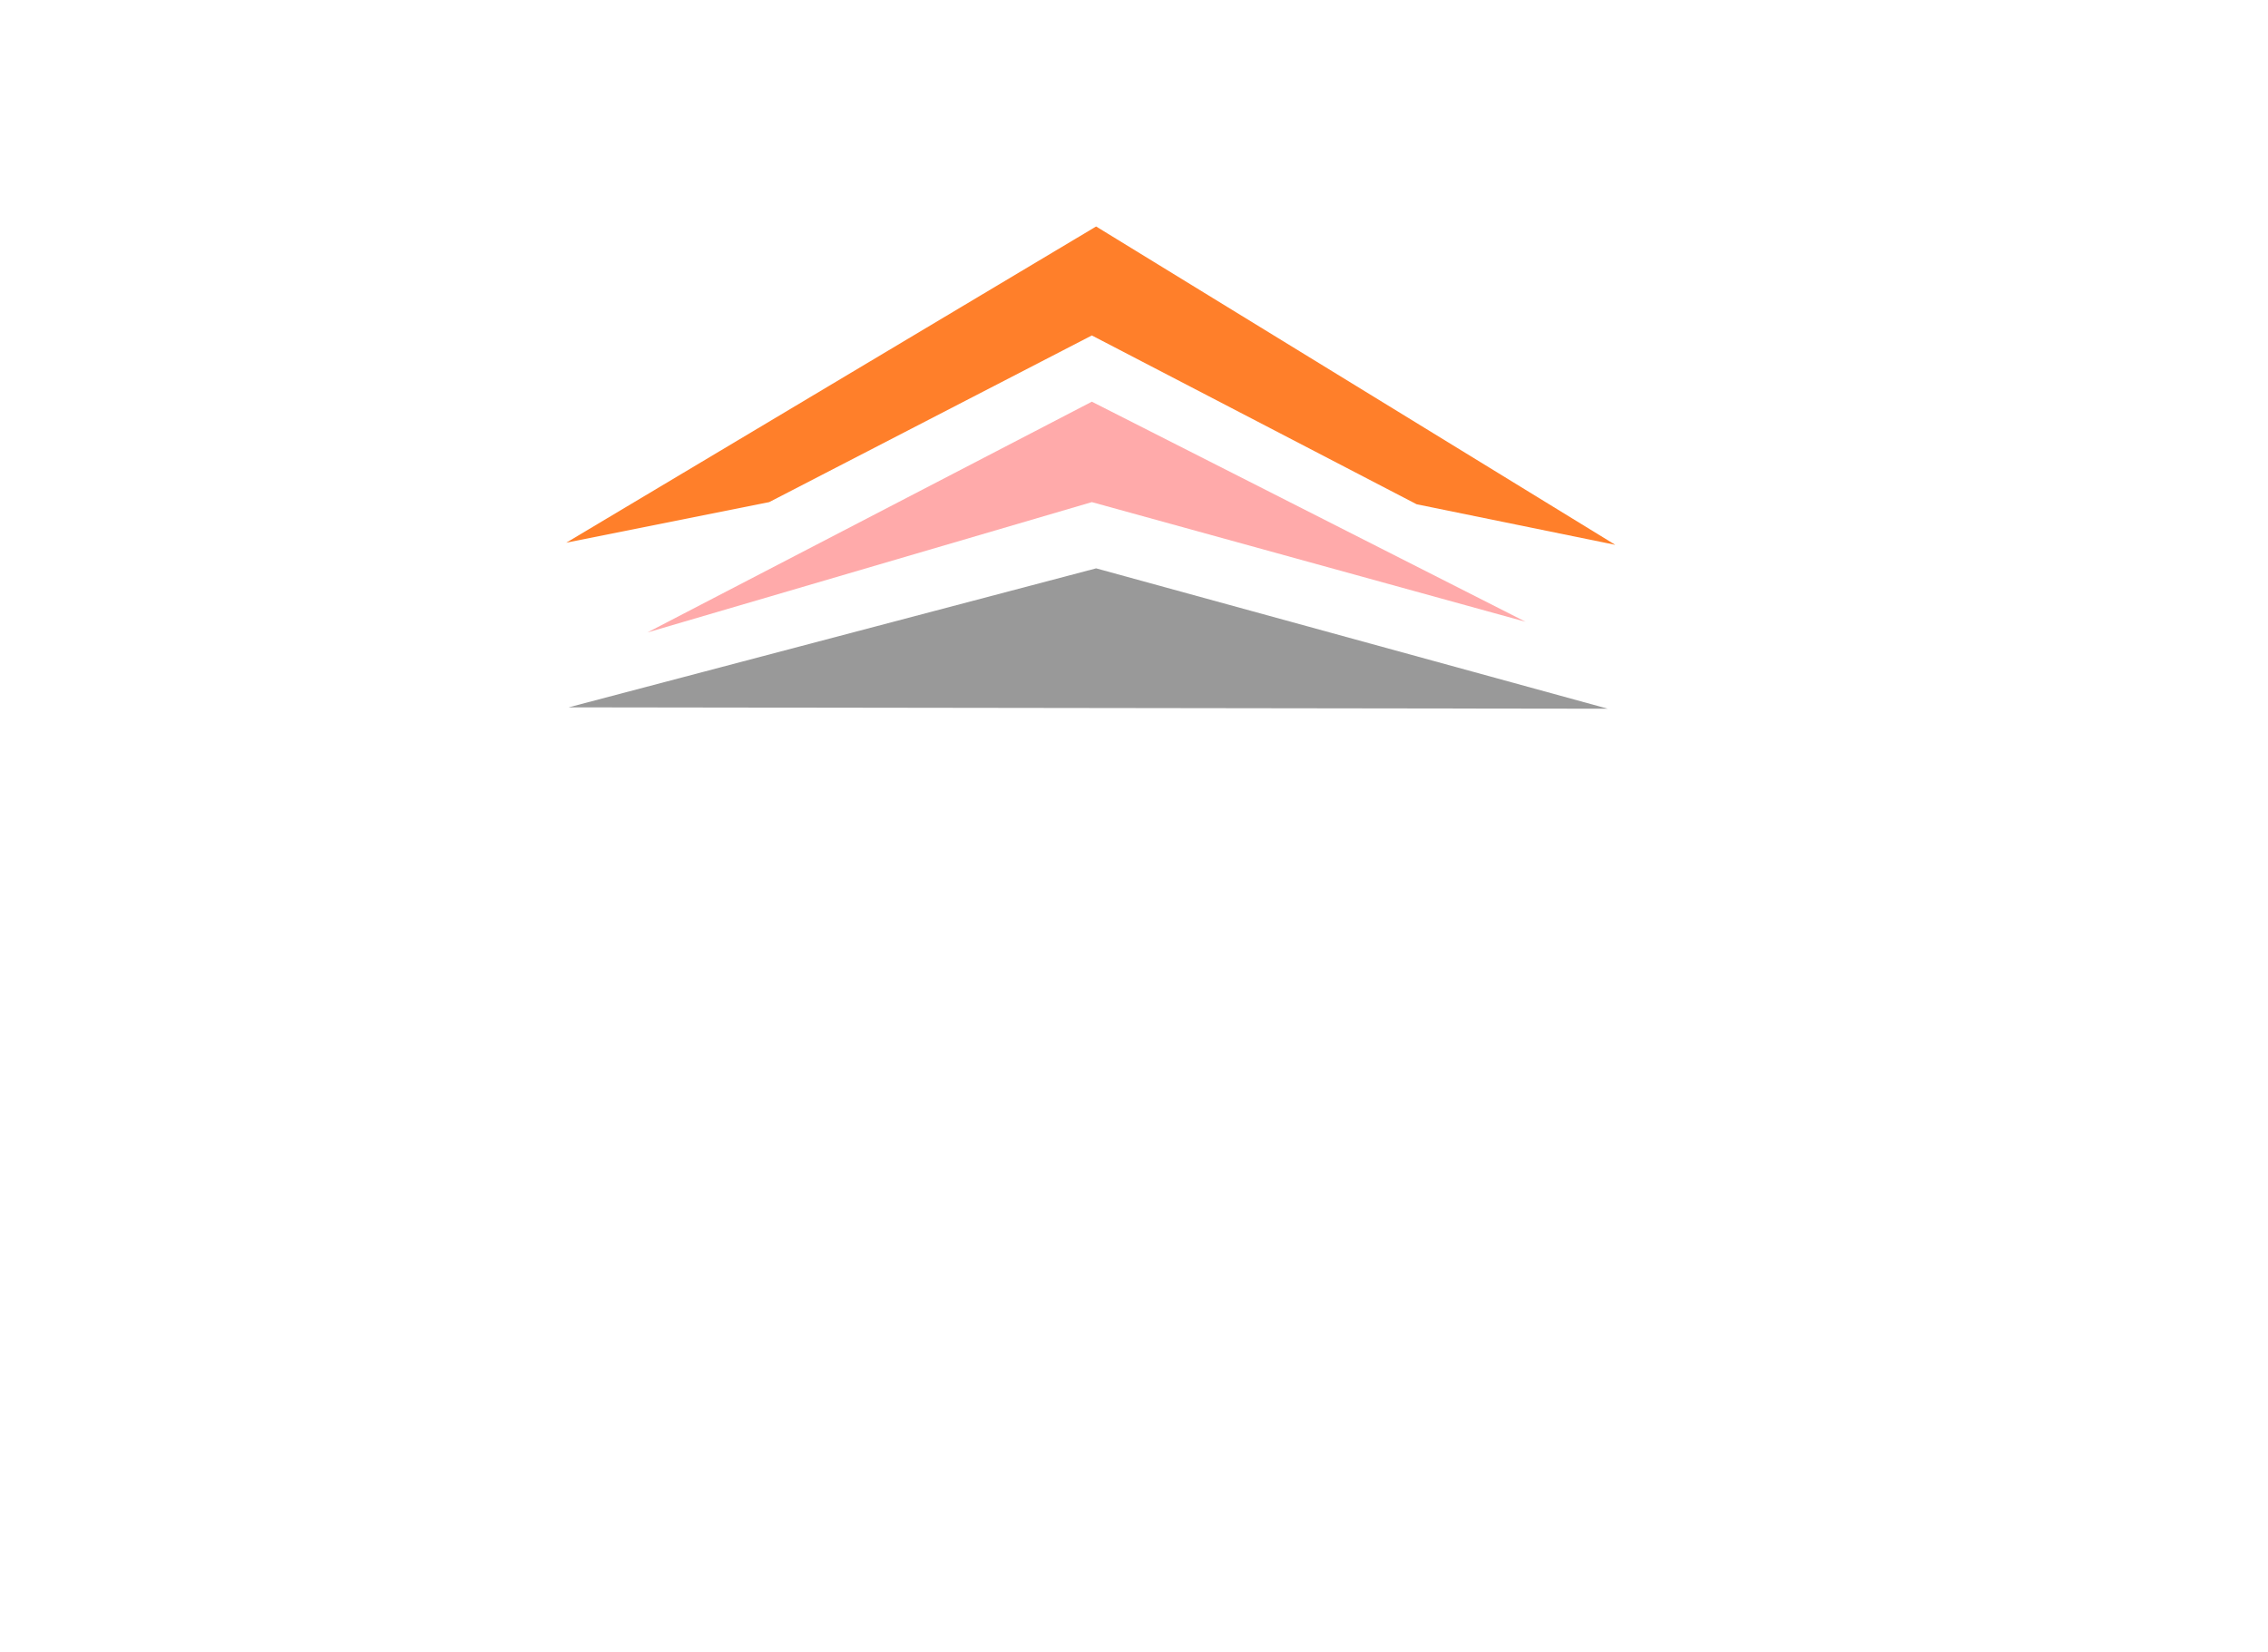
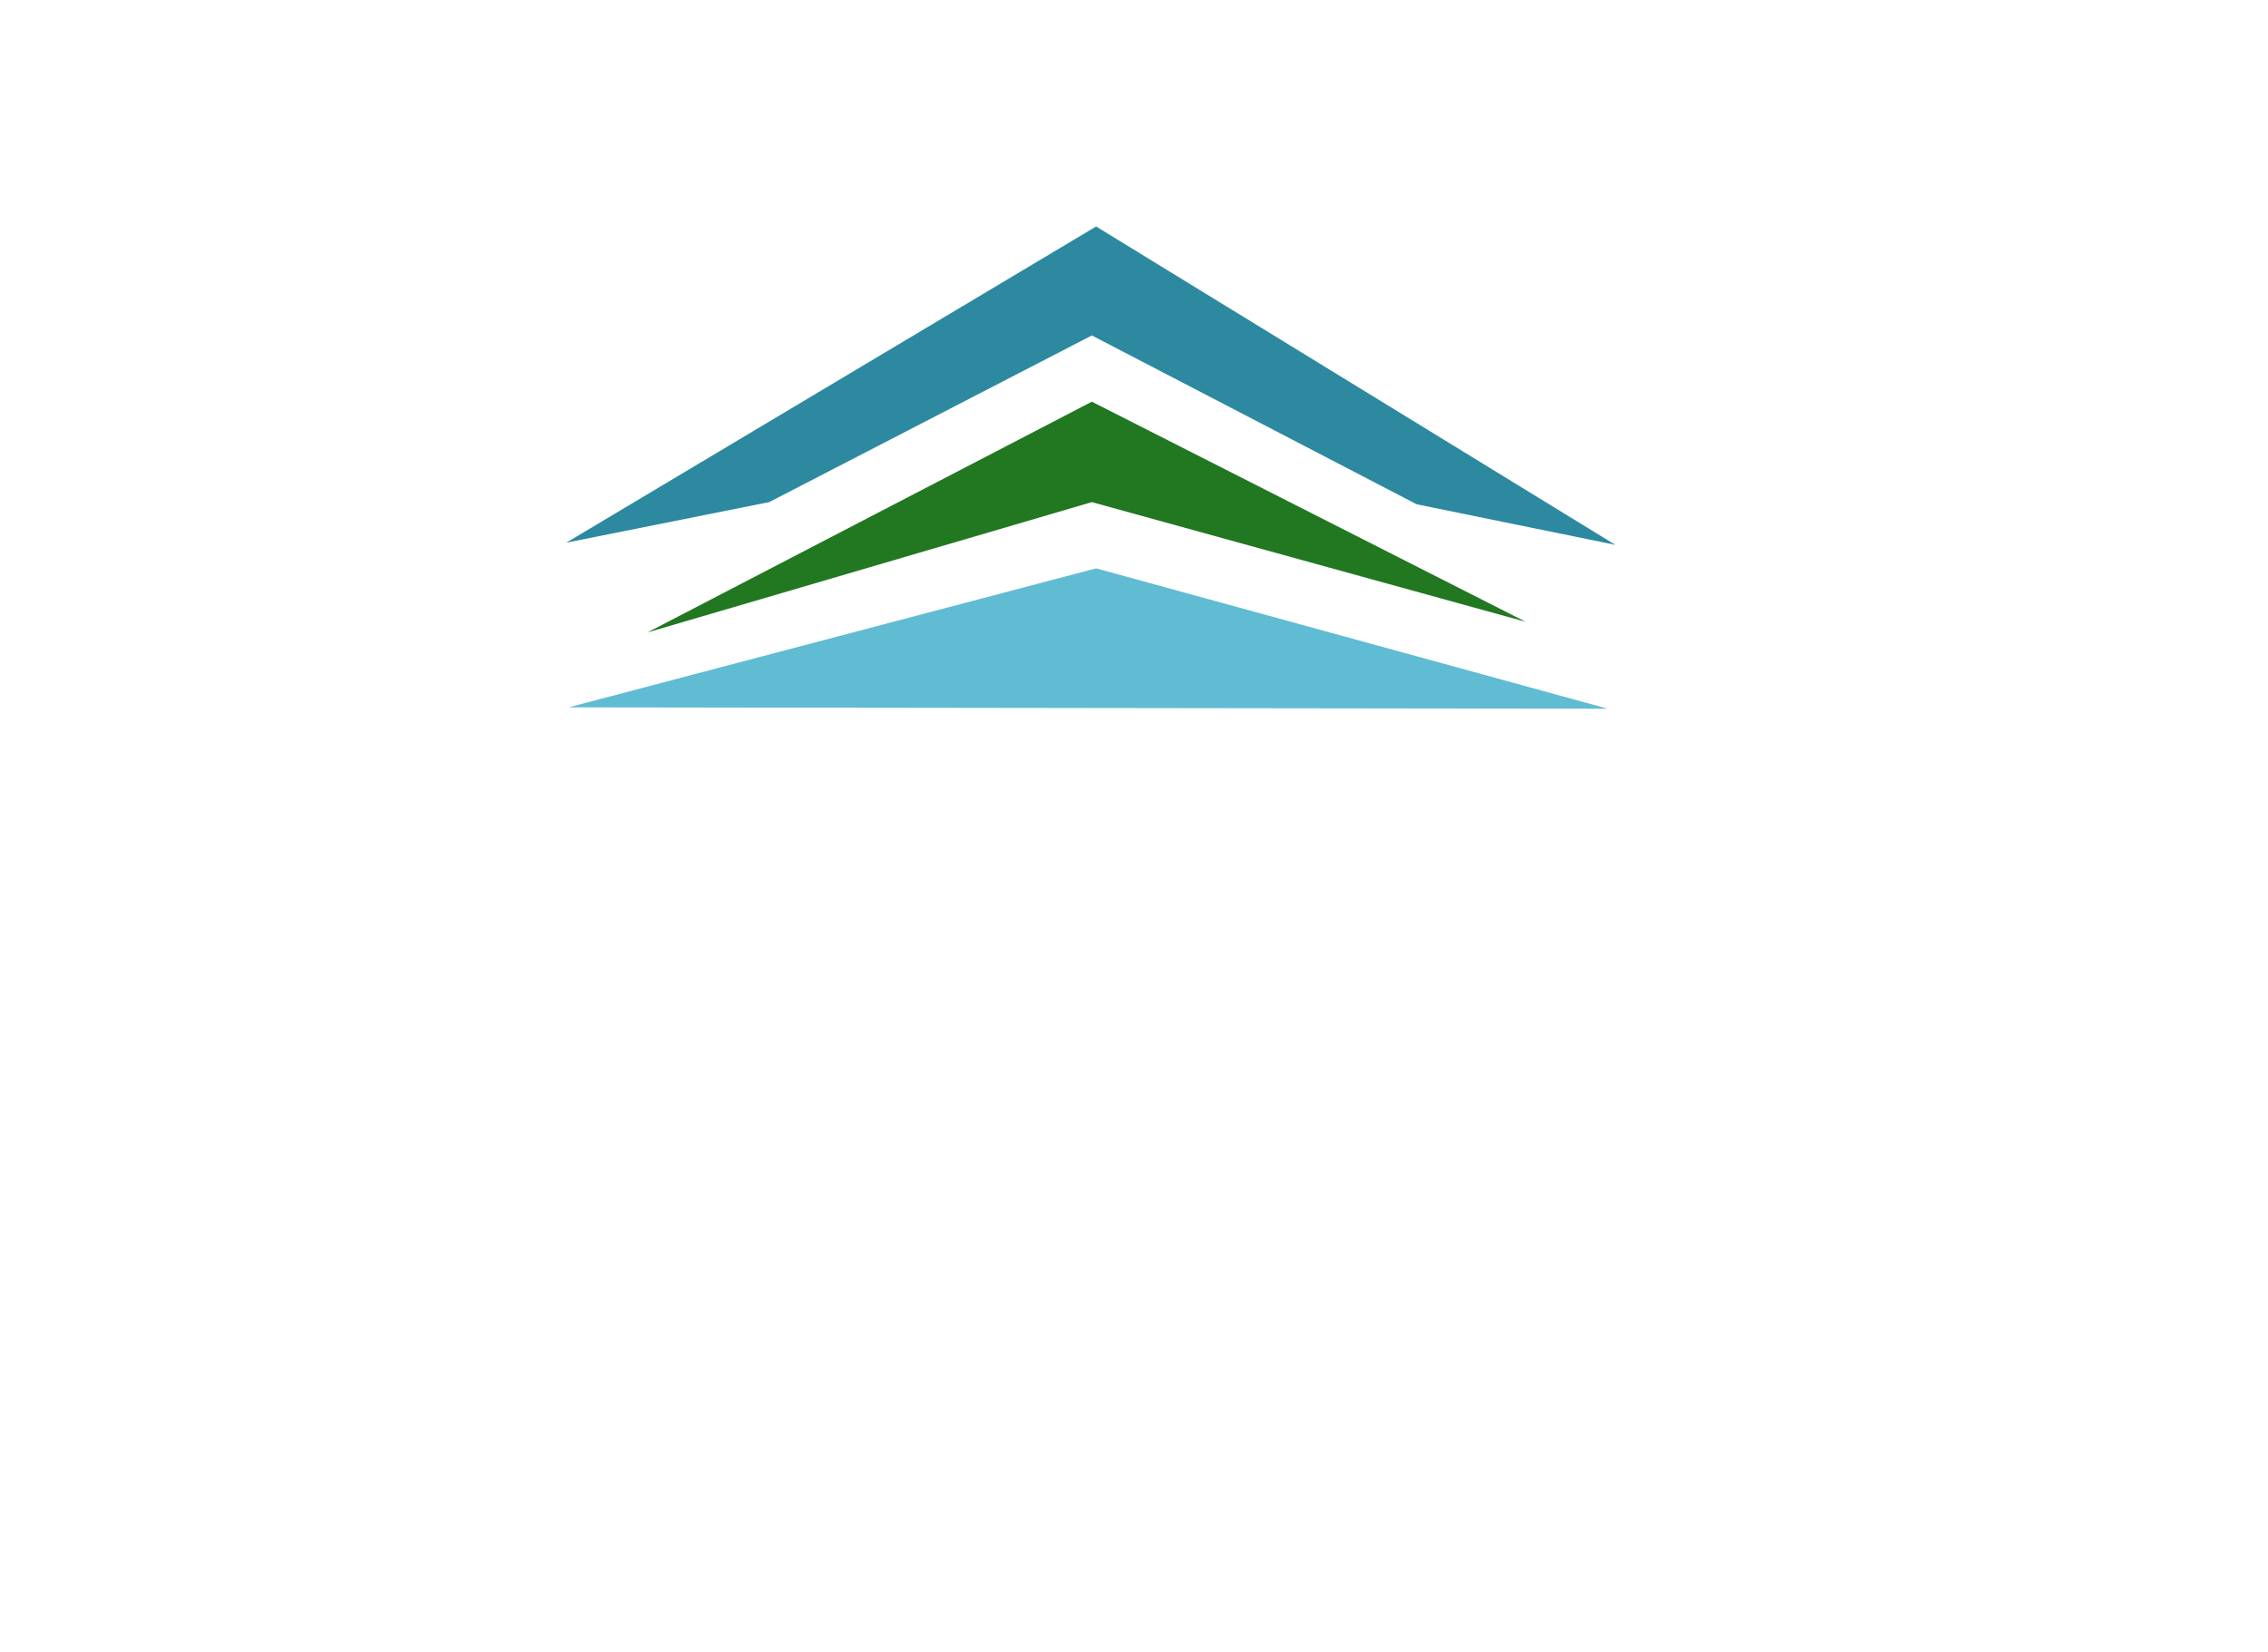
<svg xmlns="http://www.w3.org/2000/svg" xmlns:xlink="http://www.w3.org/1999/xlink" version="1.1" id="svg1" width="563" height="410" viewBox="0 0 563 410" xml:space="preserve">
  <defs id="defs1">
    <linearGradient id="swatch3">
      <stop style="stop-color:#000000;stop-opacity:0;" offset="0" id="stop3" />
    </linearGradient>
    <linearGradient xlink:href="#swatch3" id="linearGradient3" x1="140.3" y1="95.69" x2="401.245" y2="95.69" gradientUnits="userSpaceOnUse" />
  </defs>
  <g id="g1">
-     <path style="fill:#ff7f2a;stroke:url(#linearGradient3);fill-opacity:1" d="M 140.556,134.722 272.096,56.223 400.983,135.252 351.656,125.175 271.035,83.273 190.944,124.644 Z" id="path1" />
-     <path style="fill:#ffaaaa;fill-opacity:1" d="M 160.712,156.999 271.035,99.715 378.706,154.347 271.035,124.644 Z" id="path2" />
-     <path style="fill:#999999;fill-opacity:1" d="m 141.162,175.589 130.934,-34.503 127.022,34.846 z" id="path3" />
+     <path style="fill:#2c89a0;stroke:url(#linearGradient3);fill-opacity:1" d="M 140.556,134.722 272.096,56.223 400.983,135.252 351.656,125.175 271.035,83.273 190.944,124.644 Z" id="path1" />
+     <path style="fill:#217821;fill-opacity:1" d="M 160.712,156.999 271.035,99.715 378.706,154.347 271.035,124.644 Z" id="path2" />
+     <path style="fill:#5fbcd3;fill-opacity:1" d="m 141.162,175.589 130.934,-34.503 127.022,34.846 z" id="path3" />
  </g>
</svg>
